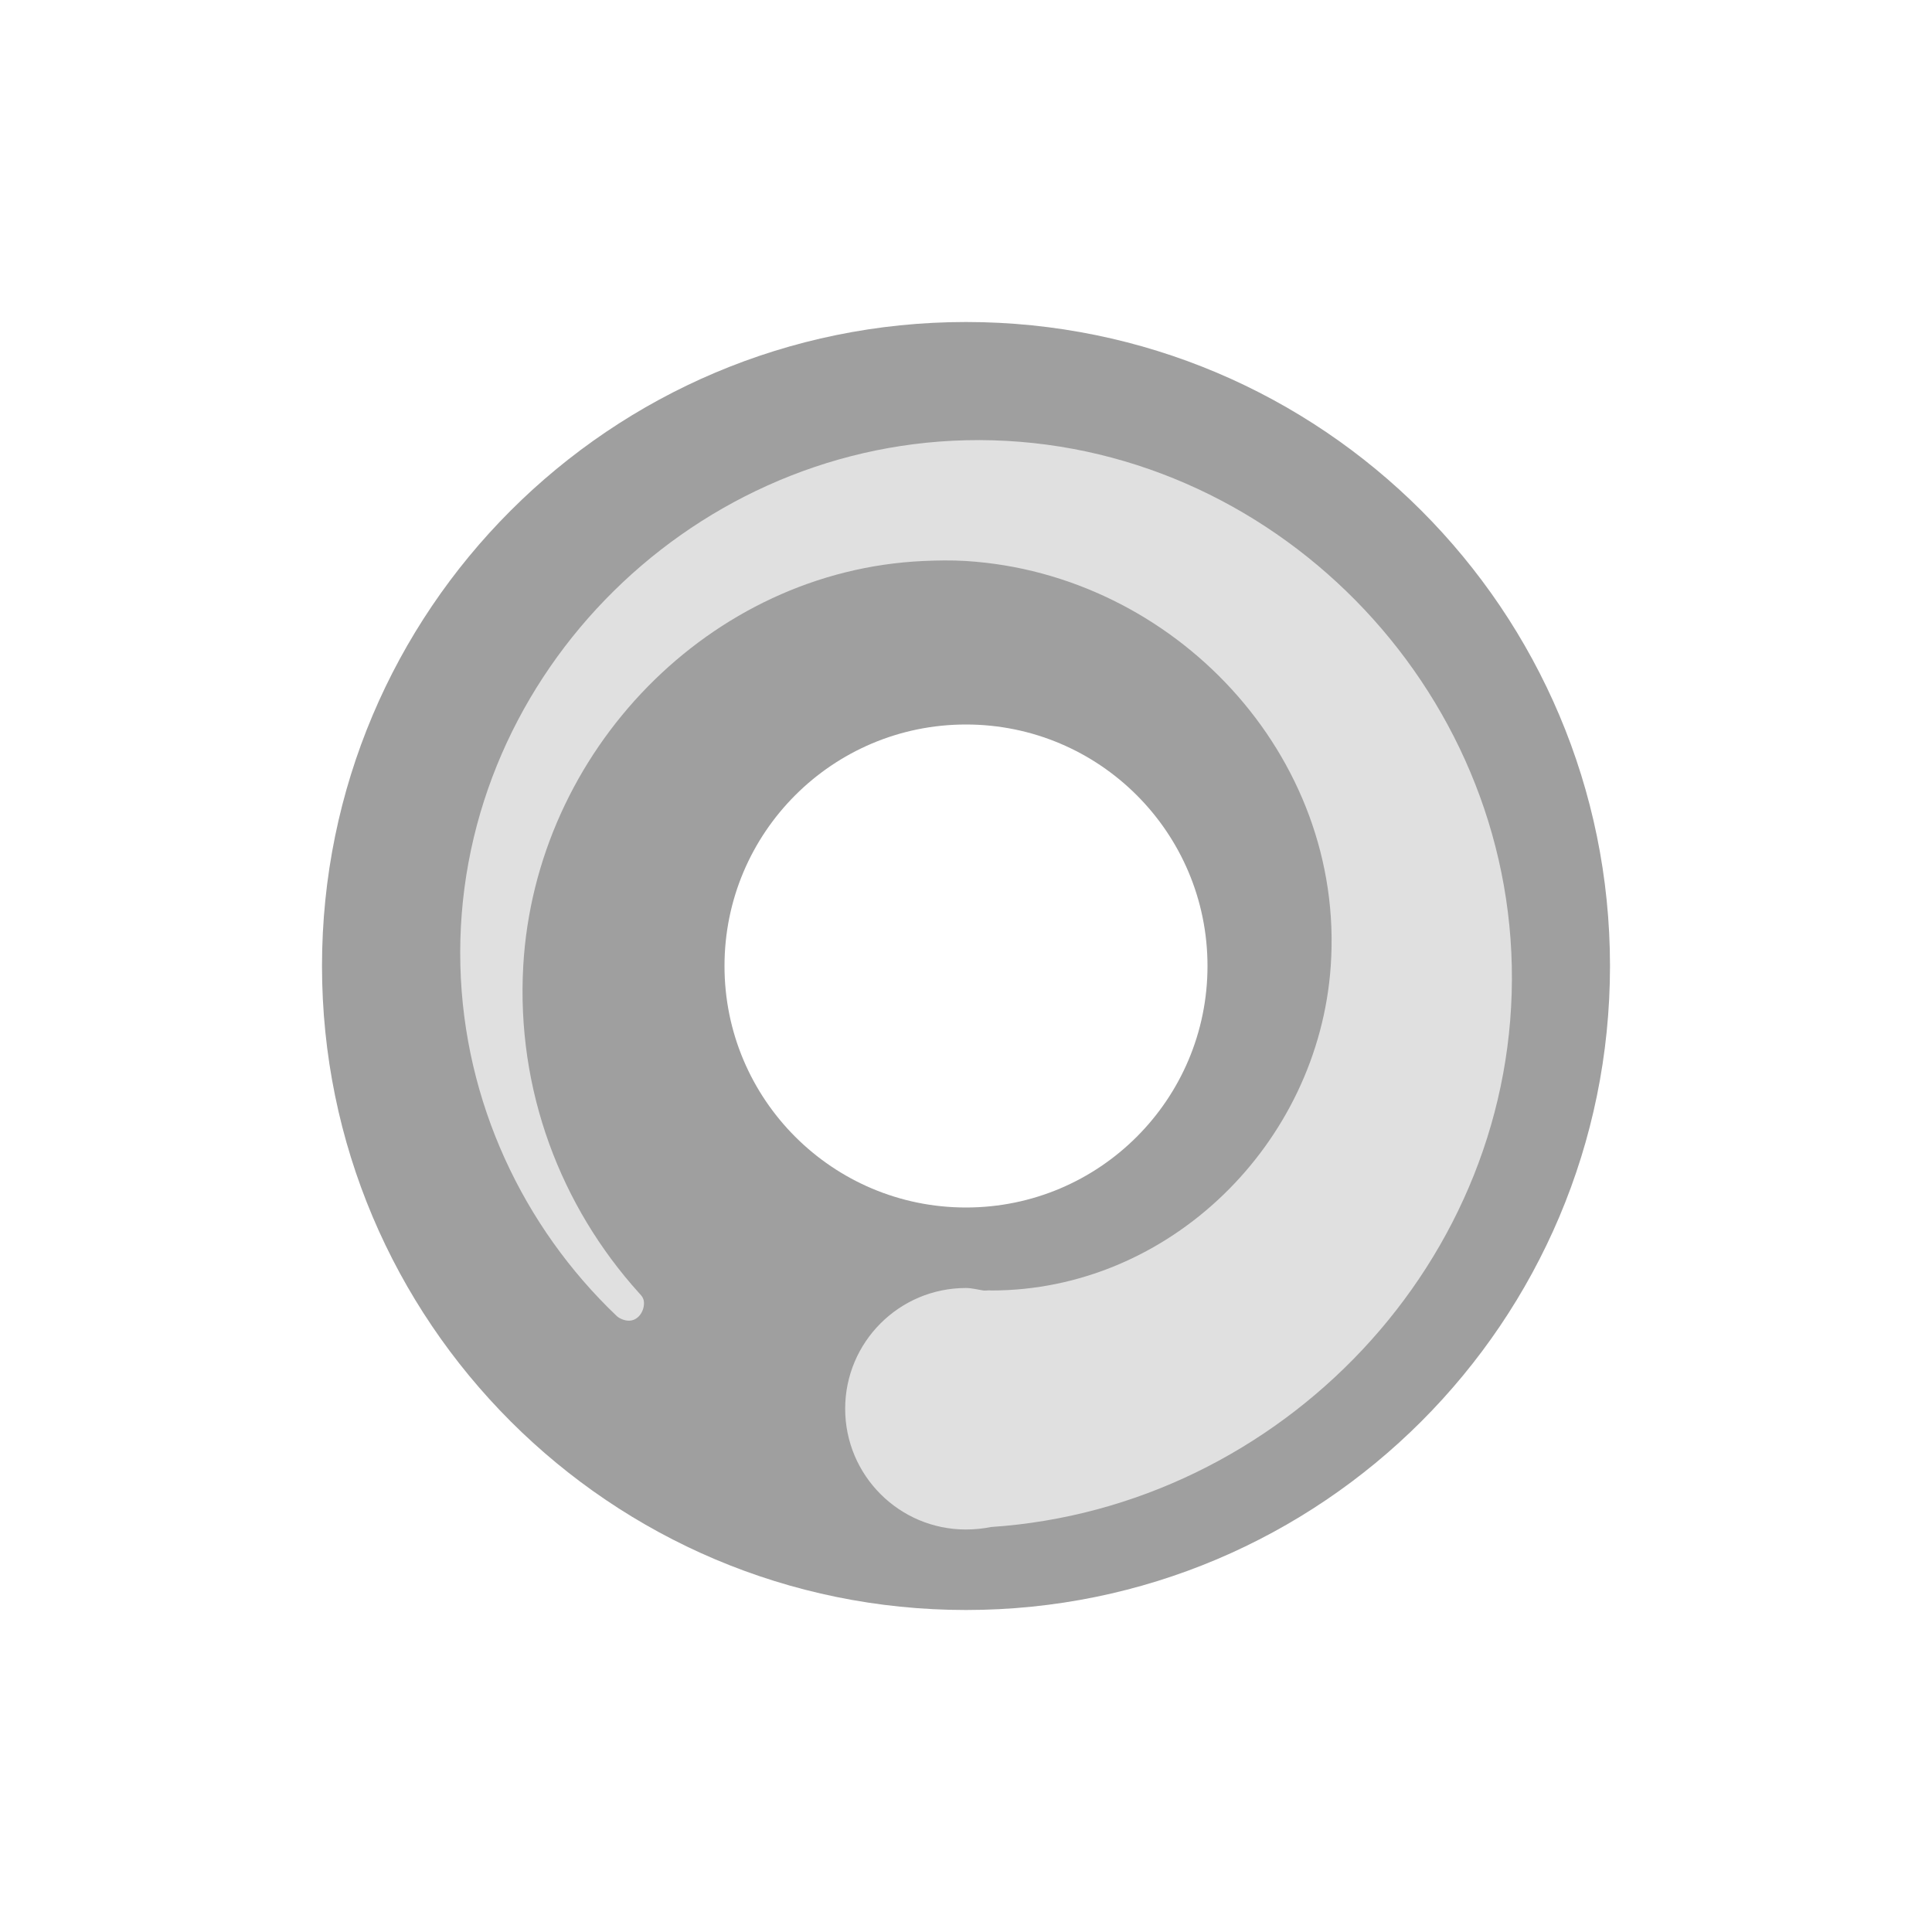
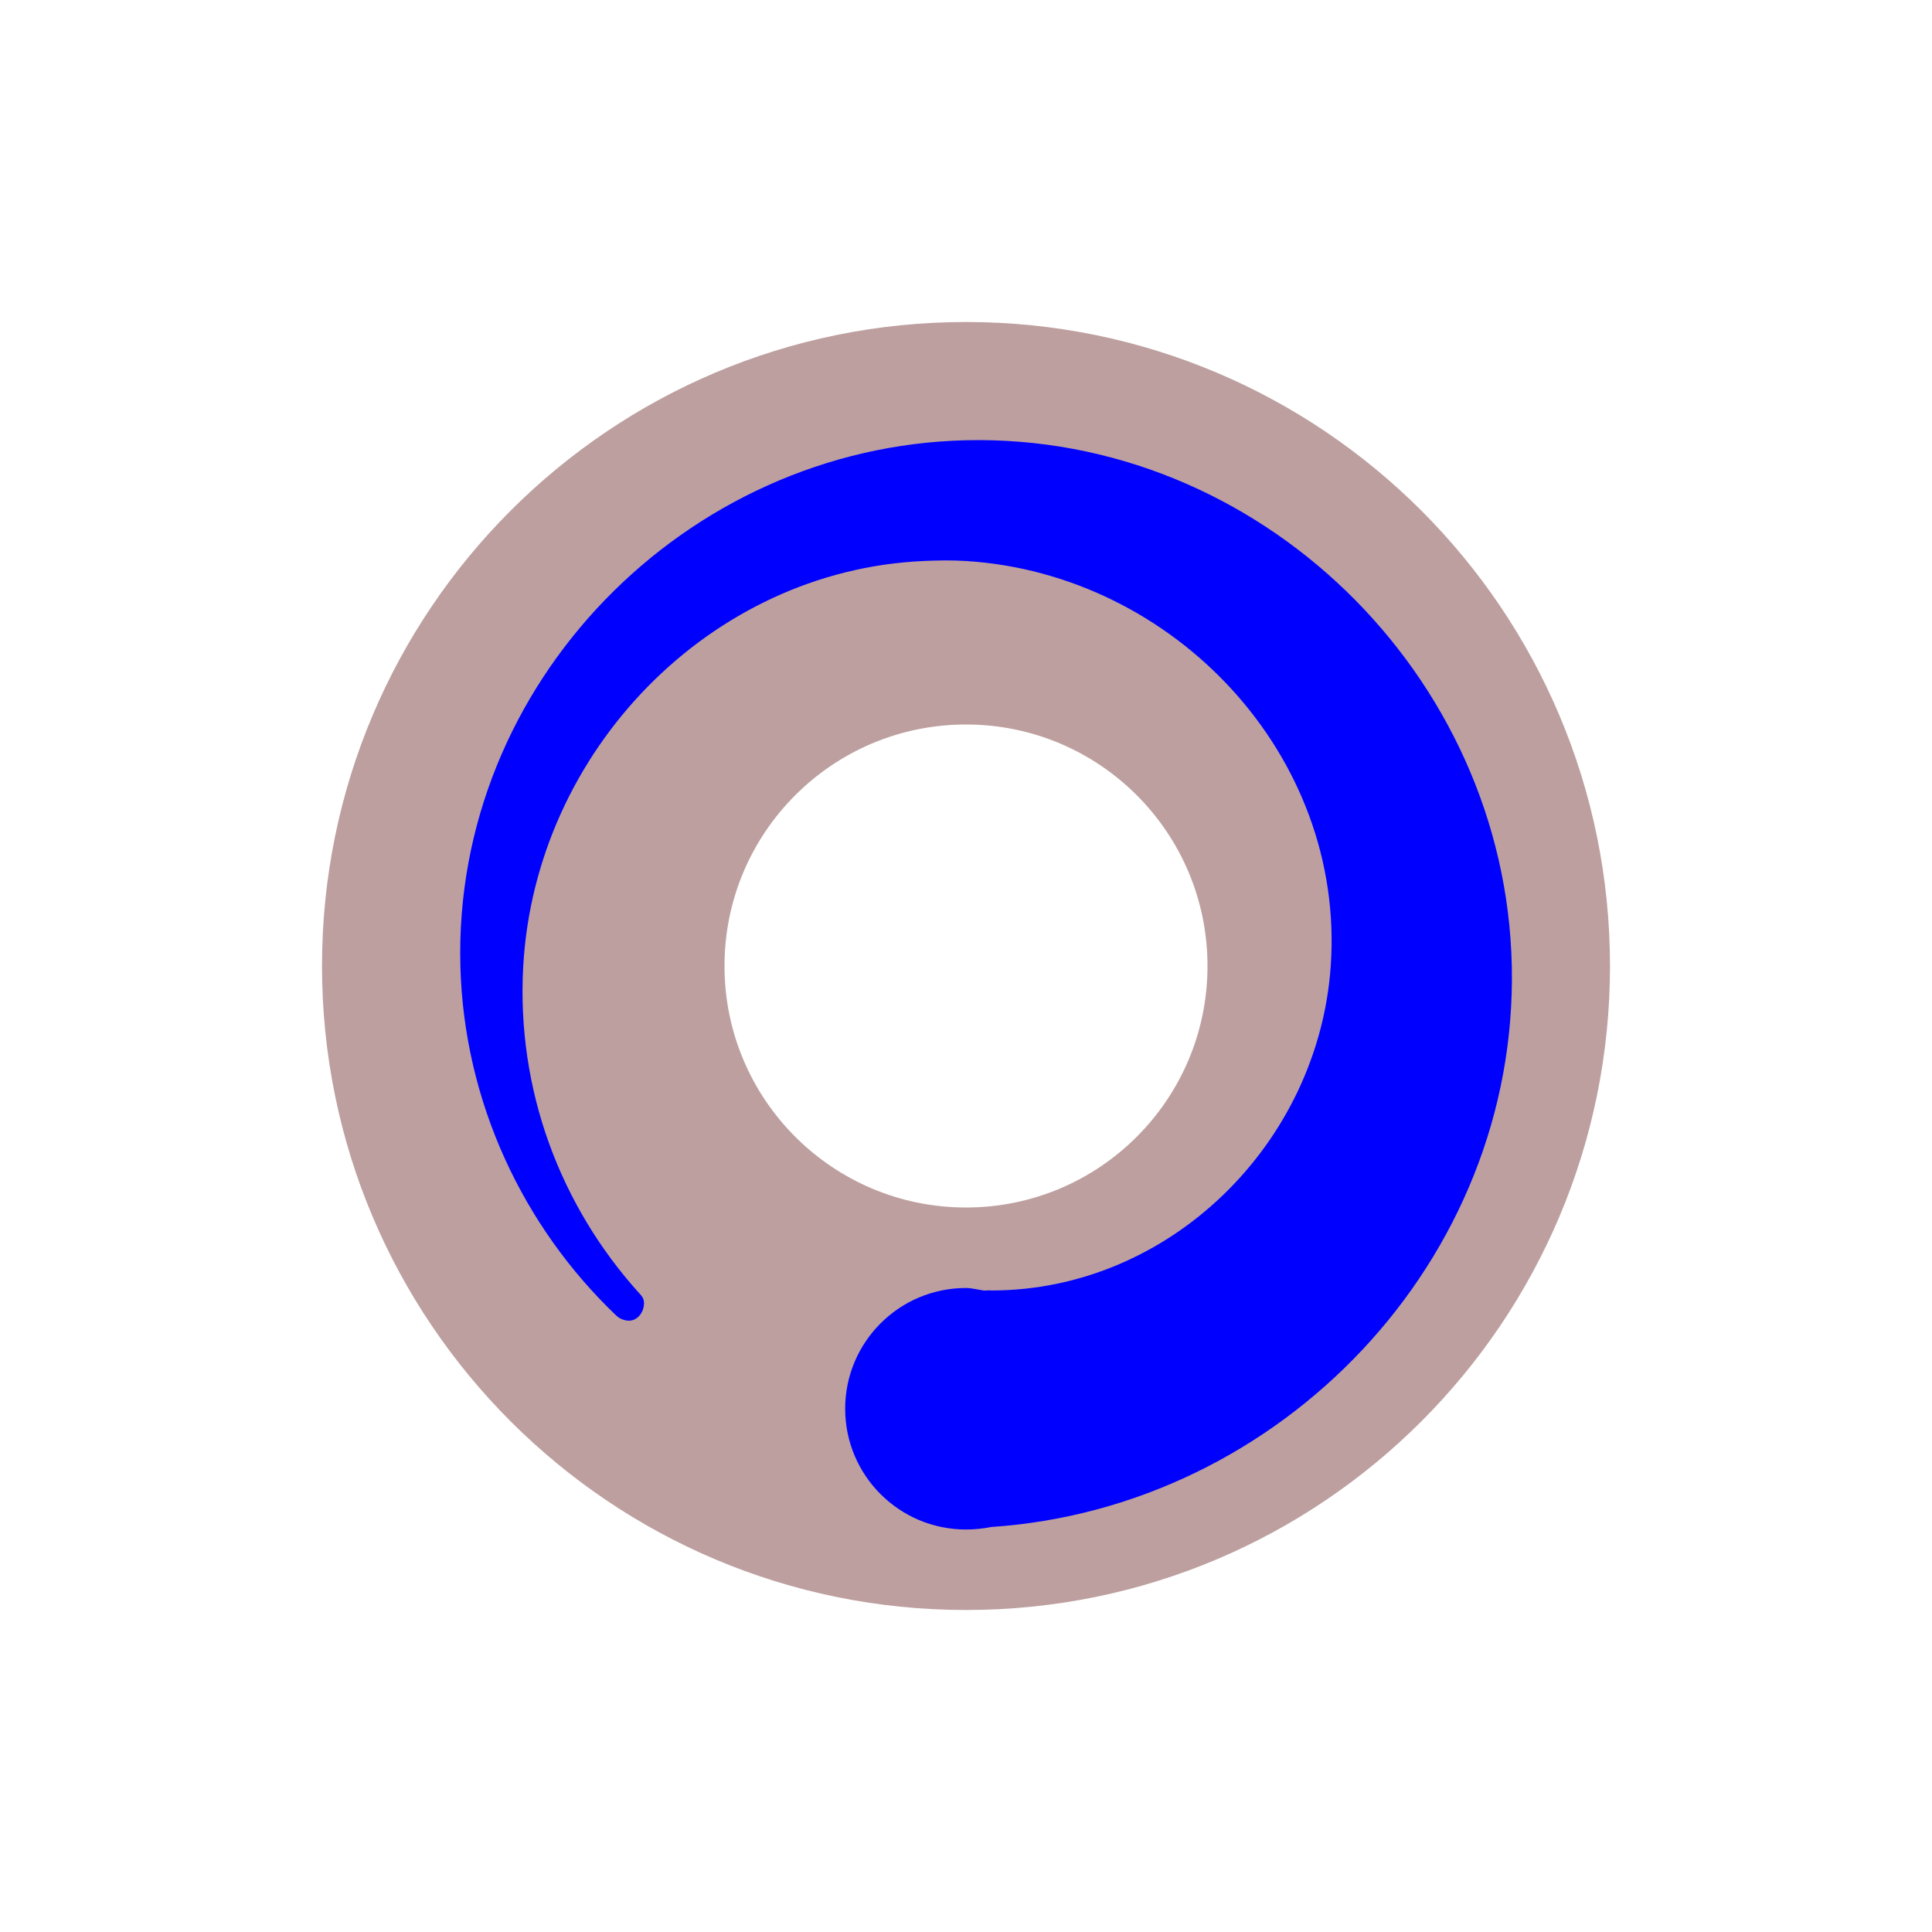
<svg xmlns="http://www.w3.org/2000/svg" id="svg2" height="24" width="24" version="1.0">
+   <defs id="defs3615">
+     <style id="current-color-scheme" type="text/css">.ColorScheme-Text {
+ 			color:#0000FF;
+ 			}
+ 			.ColorScheme-Background{
+ 			color:#500000;
+ 			}
+ 			.ColorScheme-ViewText {
+ 			color:#31363b;
+ 			}
+ 			.ColorScheme-ViewBackground{
+ 			color:#ffffff;
+ 			}
+ 			.ColorScheme-ViewHover {
+ 			color:#000000;
+ 			}
+ 			.ColorScheme-ViewFocus{
+ 			color:#5a5a5a;
+ 			}
+ 			.ColorScheme-ButtonText {
+ 			color:#31363b;
+ 			}
+ 			.ColorScheme-ButtonBackground{
+ 			color:#E9E8E8;
+ 			}
+ 			.ColorScheme-ButtonHover {
+ 			color:#1489ff;
+ 			}
+ 			.ColorScheme-ButtonFocus{
+ 			color:#2B74C7;
+ 			}</style>
+   </defs>
  <rect id="hint-rotation-angle" style="fill:#60a500" height="5" width="12.5" y="-2.423" x="113.06" />
  <g id="busywidget">
-     <path id="path3788" style="opacity:.375;fill:#000000" d="m12 4c-4.418 0-8 3.582-8 8s3.582 8 8 8 8-3.582 8-8-3.582-8-8-8zm0 5c1.657 0 3 1.343 3 3s-1.343 3-3 3-3-1.343-3-3 1.343-3 3-3z" />
    <rect id="rect3826" style="opacity:.375;fill:none" height="24" width="24" y="0" x="0" />
-     <path id="path3801" style="fill:#e0e0e0" d="m12 5.469c-3.487.082-6.373 3.024-6.281 6.531.044 1.689.78 3.24 1.938 4.344.036.036.101.062.156.062.11 0 .187-.108.187-.218 0-.056-.026-.089-.062-.126-.972-1.078-1.525-2.516-1.438-4.062.151-2.669 2.319-4.911 4.969-5.031.177-.008.351-.011.531 0 2.579.161 4.713 2.412 4.531 5.031-.153 2.208-2.004 4.032-4.219 4.031-.029-.006-.064.004-.094 0-.070-.010-.146-.031-.219-.031-.828 0-1.5.672-1.5 1.5s.672 1.5 1.5 1.5c.104 0 .215-.011.312-.031 3.602-.240 6.548-3.313 6.469-6.969-.077-3.619-3.142-6.617-6.781-6.531z" />
+     <path id="path3788" class="ColorScheme-Background" style="opacity:.375;fill:currentColor" d="m12 4c-4.418 0-8 3.582-8 8s3.582 8 8 8 8-3.582 8-8-3.582-8-8-8zm0 5c1.657 0 3 1.343 3 3s-1.343 3-3 3-3-1.343-3-3 1.343-3 3-3z" />
+     <path id="path3801" d="m12 5.469c-3.487.082-6.373 3.024-6.281 6.531.044 1.689.78 3.24 1.938 4.344.036.036.101.062.156.062.11 0 .187-.108.187-.218 0-.056-.026-.089-.062-.126-.972-1.078-1.525-2.516-1.438-4.062.151-2.669 2.319-4.911 4.969-5.031.177-.008.351-.011.531 0 2.579.161 4.713 2.412 4.531 5.031-.153 2.208-2.004 4.032-4.219 4.031-.029-.006-.064.004-.094 0-.070-.010-.146-.031-.219-.031-.828 0-1.5.672-1.5 1.5s.672 1.5 1.5 1.5c.104 0 .215-.011.312-.031 3.602-.240 6.548-3.313 6.469-6.969-.077-3.619-3.142-6.617-6.781-6.531z" style="fill:currentColor" class="ColorScheme-Text" />
  </g>
  <g id="pause">
-     <path id="path3861" style="opacity:.375;stroke:#000000;fill:none" d="m40 4c-4.418 0-8 3.582-8 8s3.582 8 8 8 8-3.582 8-8-3.582-8-8-8zm0 1c3.866 0 7 3.134 7 7s-3.134 7-7 7-7-3.134-7-7 3.134-7 7-7zm-2 4c-.554 0-1 .446-1 1v4c0 .554.446 1 1 1s1-.446 1-1v-4c0-.554-.446-1-1-1zm4 0c-.554 0-1 .446-1 1v4c0 .554.446 1 1 1s1-.446 1-1v-4c0-.554-.446-1-1-1z" />
-     <rect id="rect3837" style="opacity:.375;fill:none" height="24" width="24" y="0" x="28" />
-     <path id="rect3853" style="fill:#e0e0e0" d="m40 4c-4.418 0-8 3.582-8 8s3.582 8 8 8 8-3.582 8-8-3.582-8-8-8zm0 1c3.866 0 7 3.134 7 7s-3.134 7-7 7-7-3.134-7-7 3.134-7 7-7zm-2 4c-.554 0-1 .446-1 1v4c0 .554.446 1 1 1s1-.446 1-1v-4c0-.554-.446-1-1-1zm4 0c-.554 0-1 .446-1 1v4c0 .554.446 1 1 1s1-.446 1-1v-4c0-.554-.446-1-1-1z" />
+     <rect id="rect3837" style="fill:none" height="24" width="24" y="0" x="28" />
+     <path id="rect3853" class="ColorScheme-Text" style="fill:currentColor" d="m40 4c-4.418 0-8 3.582-8 8s3.582 8 8 8 8-3.582 8-8-3.582-8-8-8zm0 1c3.866 0 7 3.134 7 7s-3.134 7-7 7-7-3.134-7-7 3.134-7 7-7zm-2 4c-.554 0-1 .446-1 1v4c0 .554.446 1 1 1s1-.446 1-1v-4c0-.554-.446-1-1-1zm4 0c-.554 0-1 .446-1 1v4c0 .554.446 1 1 1s1-.446 1-1v-4c0-.554-.446-1-1-1z" />
  </g>
</svg>
